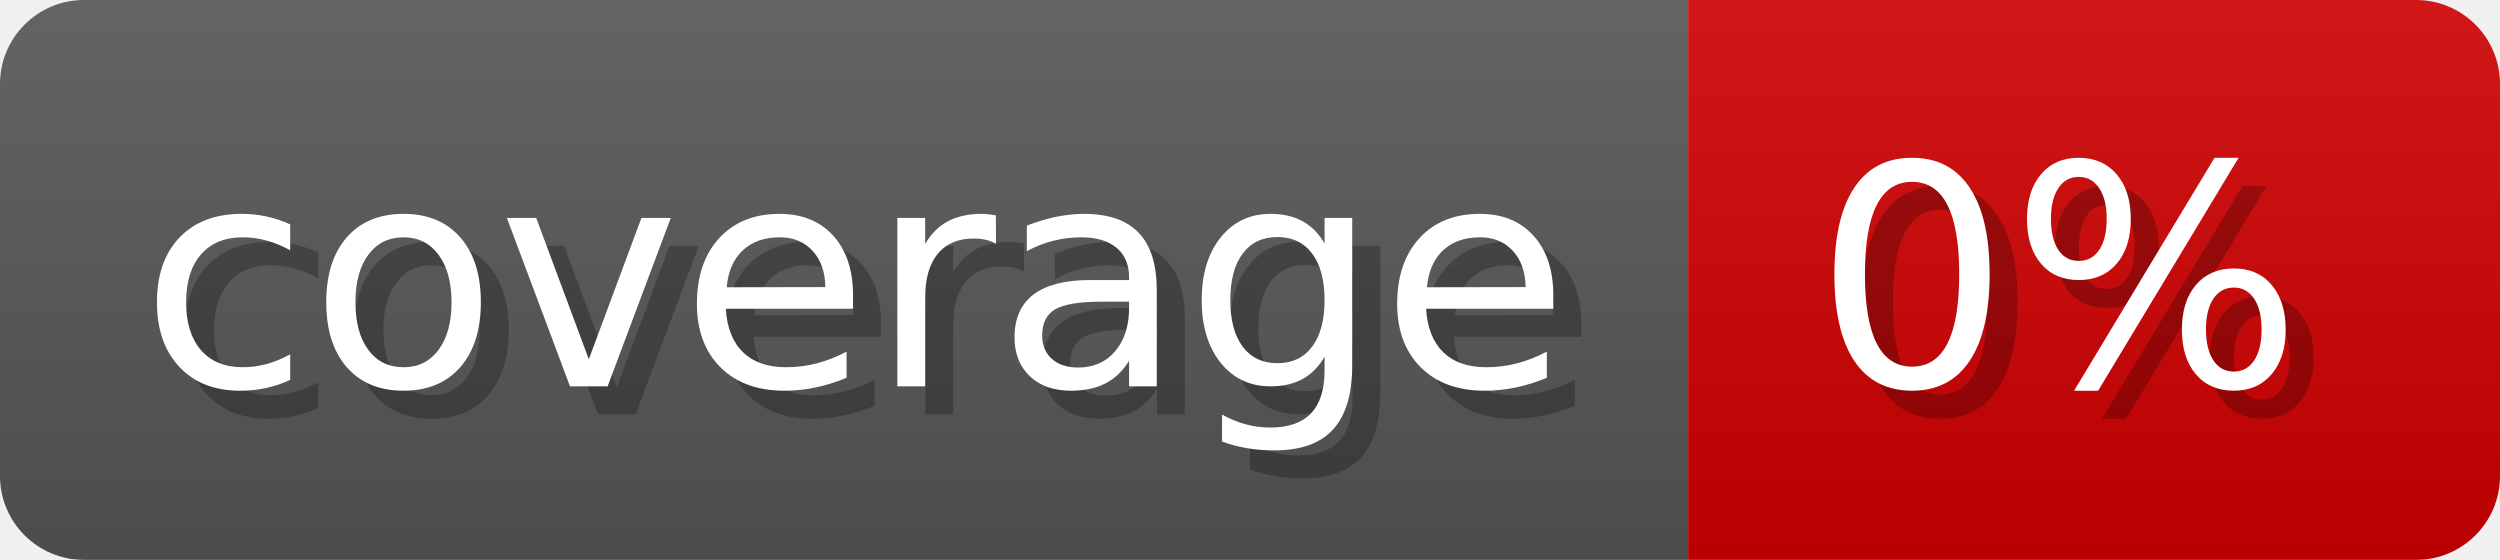
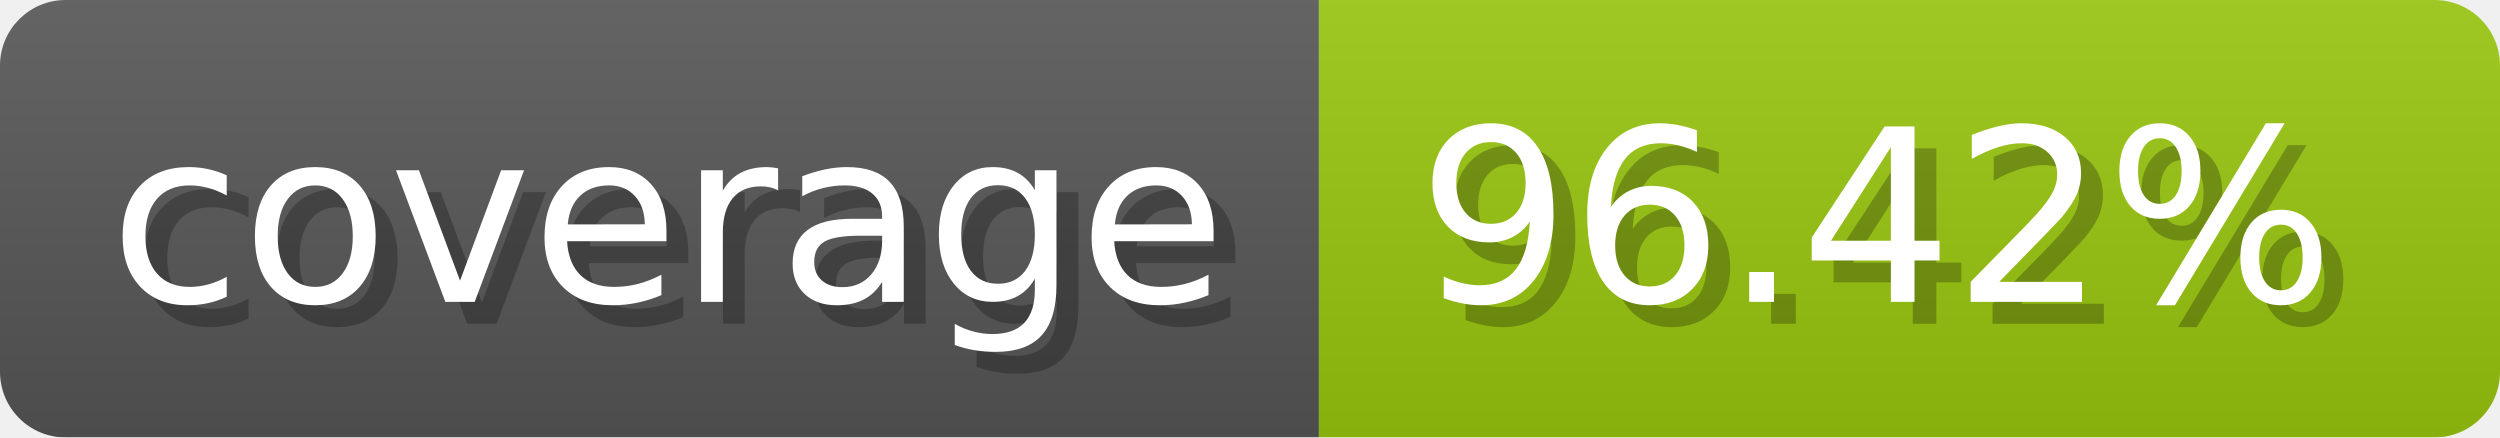
- <svg xmlns="http://www.w3.org/2000/svg" width="89.3" height="20" viewBox="0 0 893 200" role="img" aria-label="coverage: 0%">
-   <linearGradient id="JLKTB" x2="0" y2="100%">
+ <svg xmlns="http://www.w3.org/2000/svg" width="114.3" height="20" viewBox="0 0 1143 200" role="img" aria-label="coverage: 96.42%">
+   <linearGradient id="TKbKa" x2="0" y2="100%">
    <stop offset="0" stop-opacity=".1" stop-color="#EEE" />
    <stop offset="1" stop-opacity=".1" />
  </linearGradient>
-   <mask id="GXIhX">
-     <rect width="893" height="200" rx="30" fill="#FFF" />
+   <mask id="NLRSS">
+     <rect width="1143" height="200" rx="30" fill="#FFF" />
  </mask>
-   <g mask="url(#GXIhX)">
+   <g mask="url(#NLRSS)">
    <rect width="603" height="200" fill="#555" />
-     <rect width="290" height="200" fill="#ce0000" x="603" />
-     <rect width="893" height="200" fill="url(#JLKTB)" />
+     <rect width="540" height="200" fill="#97c40f" x="603" />
+     <rect width="1143" height="200" fill="url(#TKbKa)" />
  </g>
  <g aria-hidden="true" fill="#fff" text-anchor="start" font-family="Verdana,DejaVu Sans,sans-serif" font-size="110">
    <text x="60" y="148" textLength="503" fill="#000" opacity="0.25">coverage</text>
    <text x="50" y="138" textLength="503">coverage</text>
-     <text x="658" y="148" textLength="190" fill="#000" opacity="0.25">0%</text>
-     <text x="648" y="138" textLength="190">0%</text>
+     <text x="658" y="148" textLength="440" fill="#000" opacity="0.25">96.42%</text>
+     <text x="648" y="138" textLength="440">96.42%</text>
  </g>
</svg>
